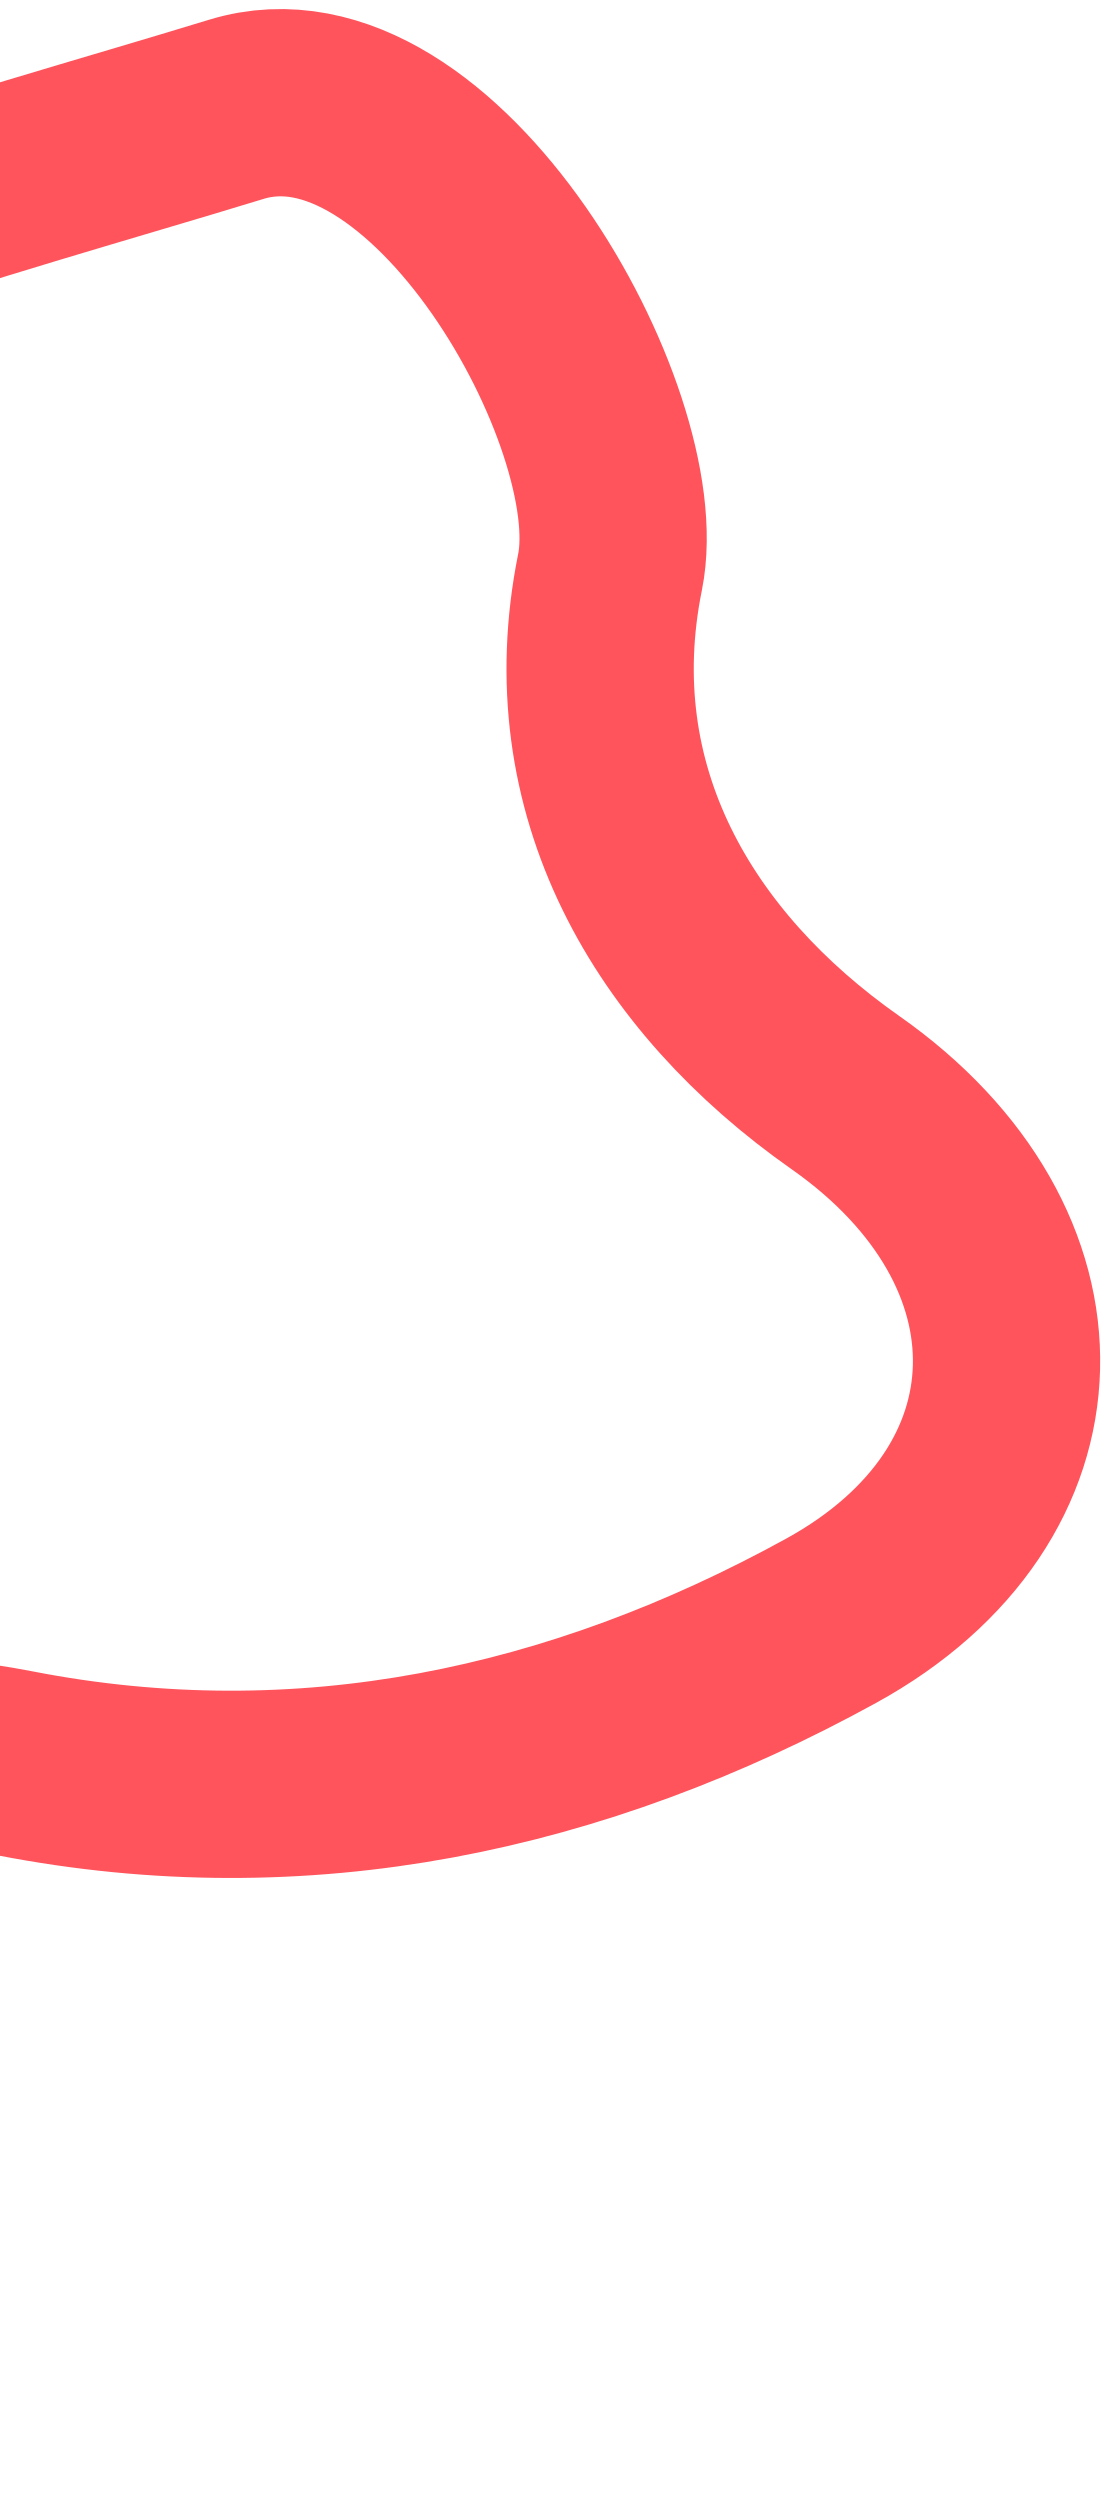
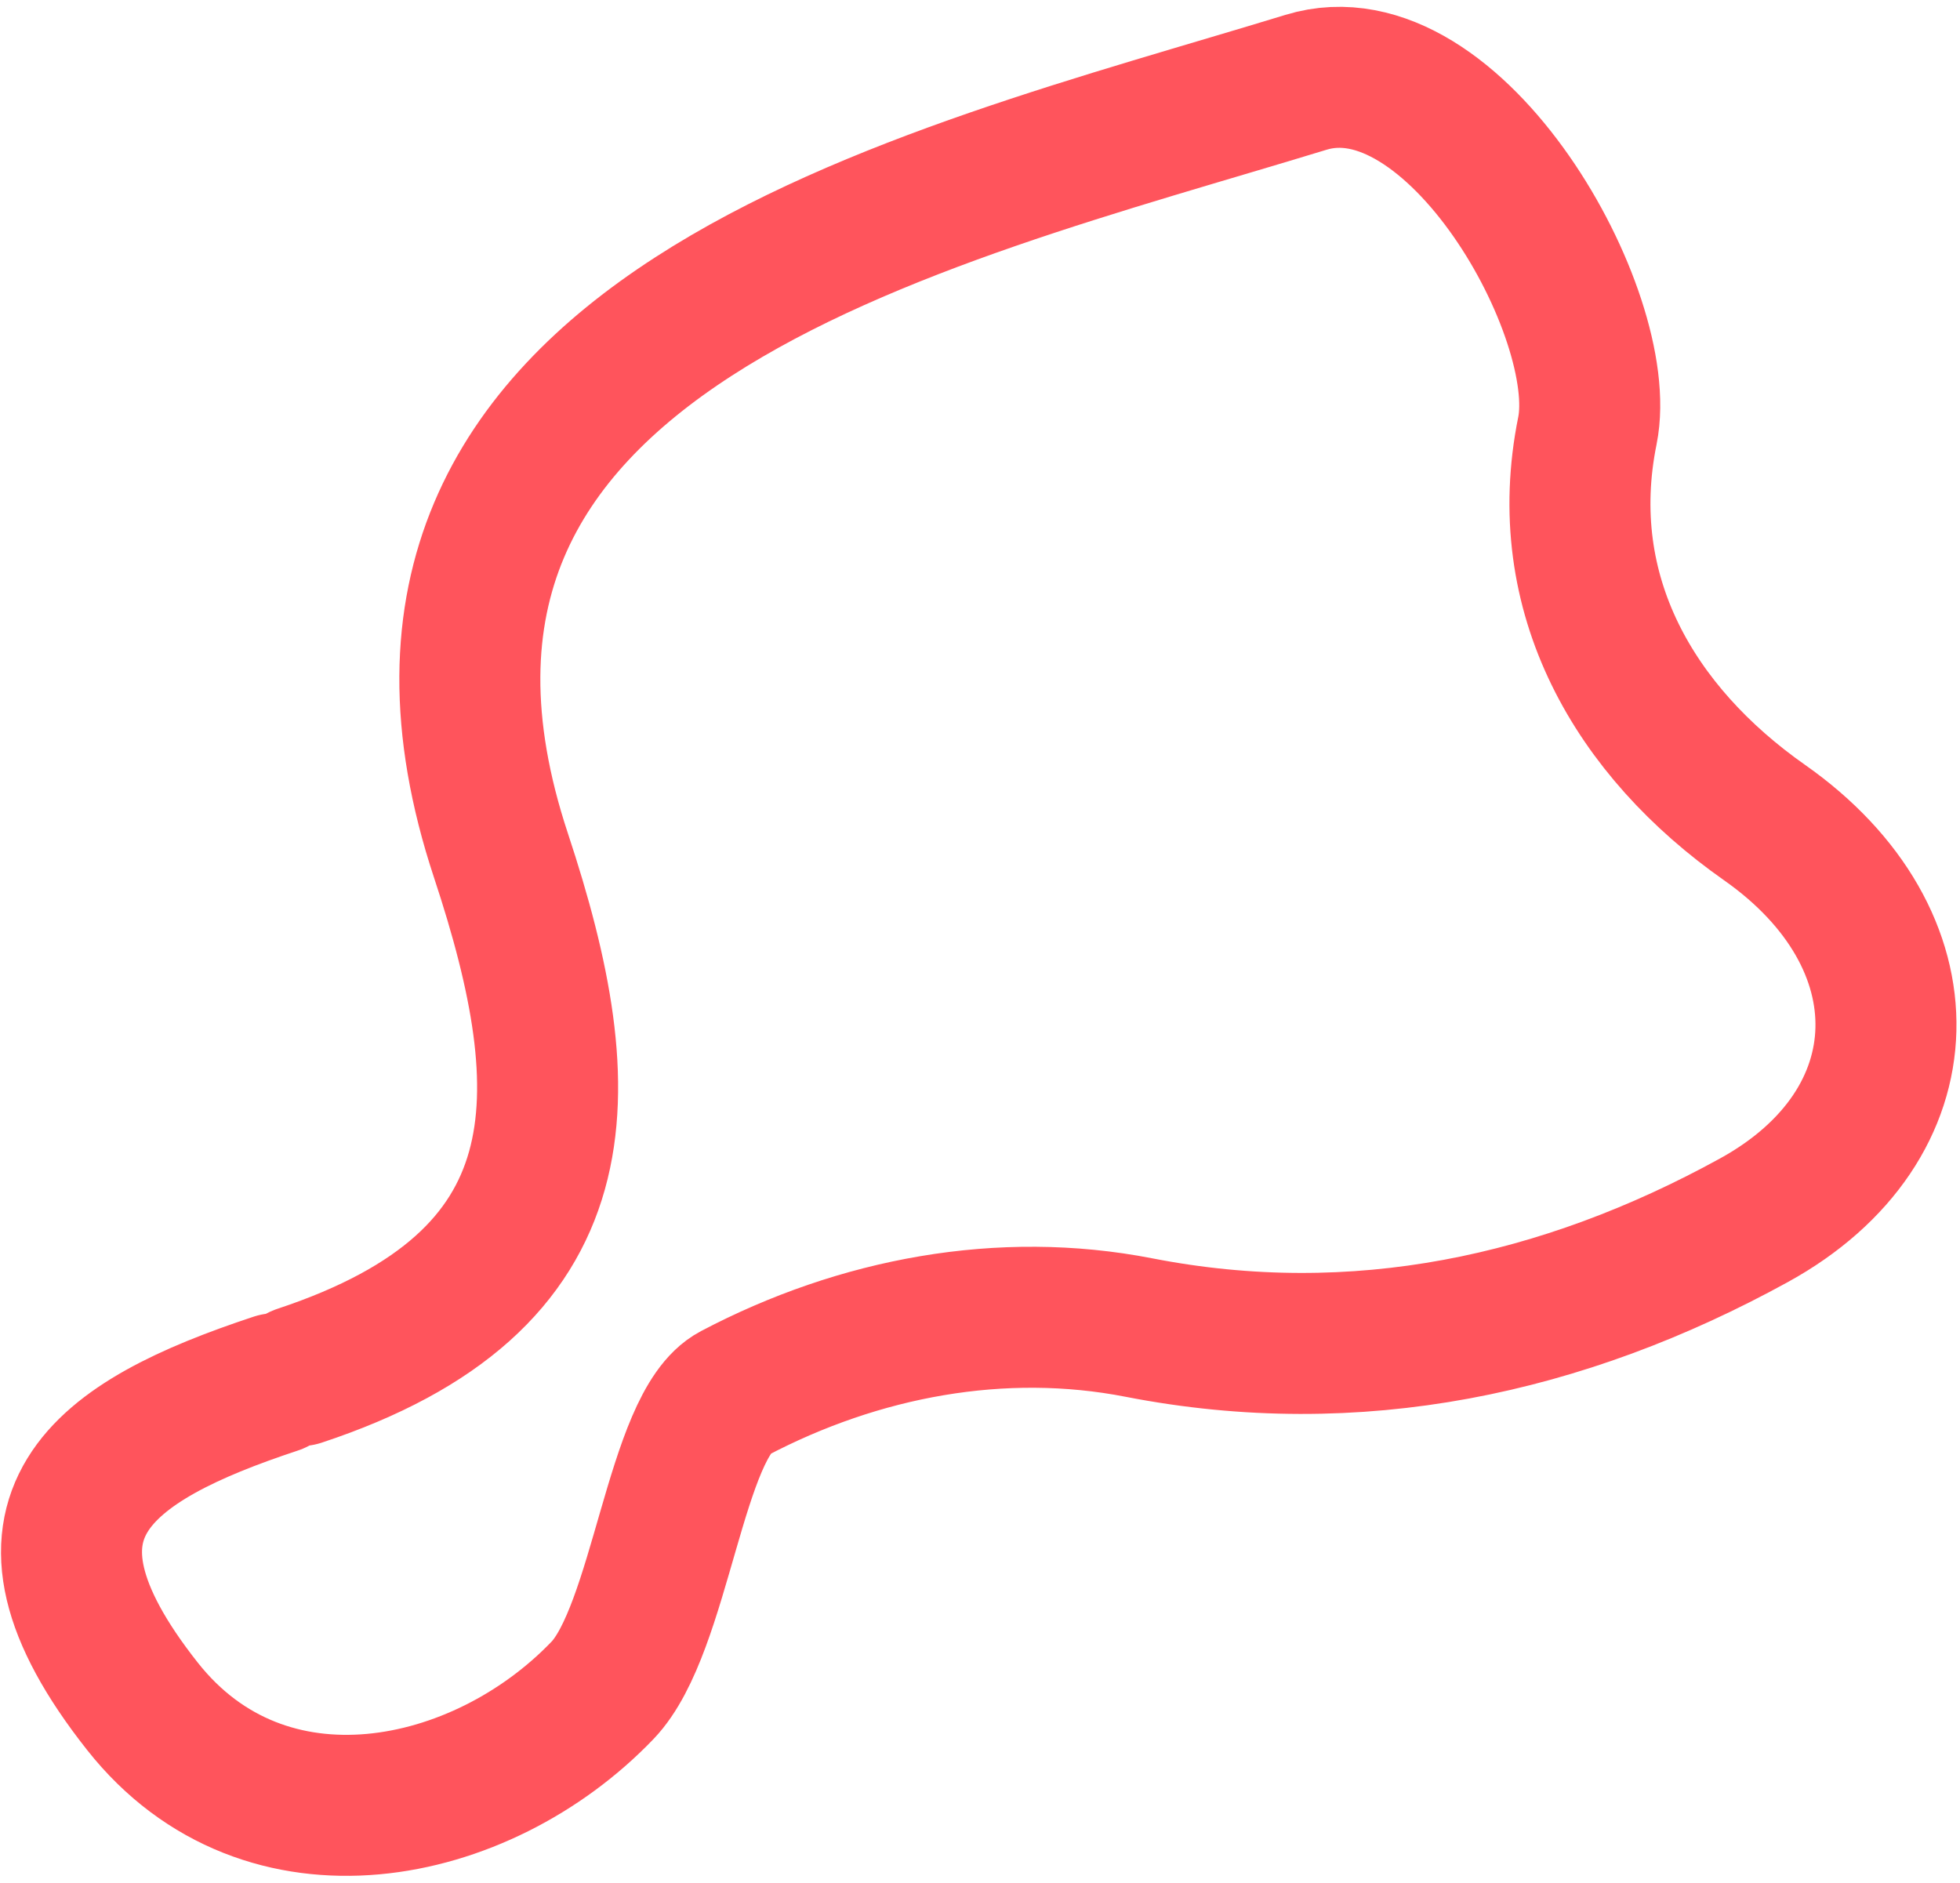
- <svg xmlns="http://www.w3.org/2000/svg" width="118" height="267" viewBox="0 0 118 267" fill="none">
-   <path d="M-117.487 195.139C-77.108 181.77 -77.648 155.477 -88.941 121.367C-113.572 46.972 -29.679 28.483 25.244 11.674C46.337 5.219 68.466 44.697 65.151 61.101C60.449 84.364 71.908 103.783 90.279 116.682C113.755 133.165 113.203 159.658 88.776 173.092C61.697 187.986 32.375 194.328 1.538 188.312C-17.911 184.518 -38.111 188.288 -55.904 197.661C-64.237 202.052 -66.231 231.105 -74.541 239.776C-91.737 257.717 -122.36 264.115 -139.794 242.041C-161.117 215.044 -145.576 204.438 -120.897 196.267" stroke="#FF545C" stroke-width="20" stroke-linecap="round" />
+ <svg xmlns="http://www.w3.org/2000/svg" width="278" height="267" viewBox="0 0 278 267" fill="none">
+   <path d="M42.513 195.139C82.892 181.77 82.352 155.477 71.059 121.367C46.428 46.972 130.321 28.483 185.244 11.674C206.337 5.219 228.466 44.697 225.151 61.101C220.449 84.364 231.908 103.783 250.279 116.682C273.755 133.165 273.203 159.658 248.776 173.092C221.697 187.986 192.375 194.328 161.538 188.312C142.089 184.518 121.889 188.288 104.096 197.661C95.763 202.052 93.769 231.105 85.459 239.776C68.263 257.717 37.64 264.115 20.206 242.041C-1.117 215.044 14.424 204.438 39.103 196.267" stroke="#FF545C" stroke-width="20" stroke-linecap="round" />
</svg>
